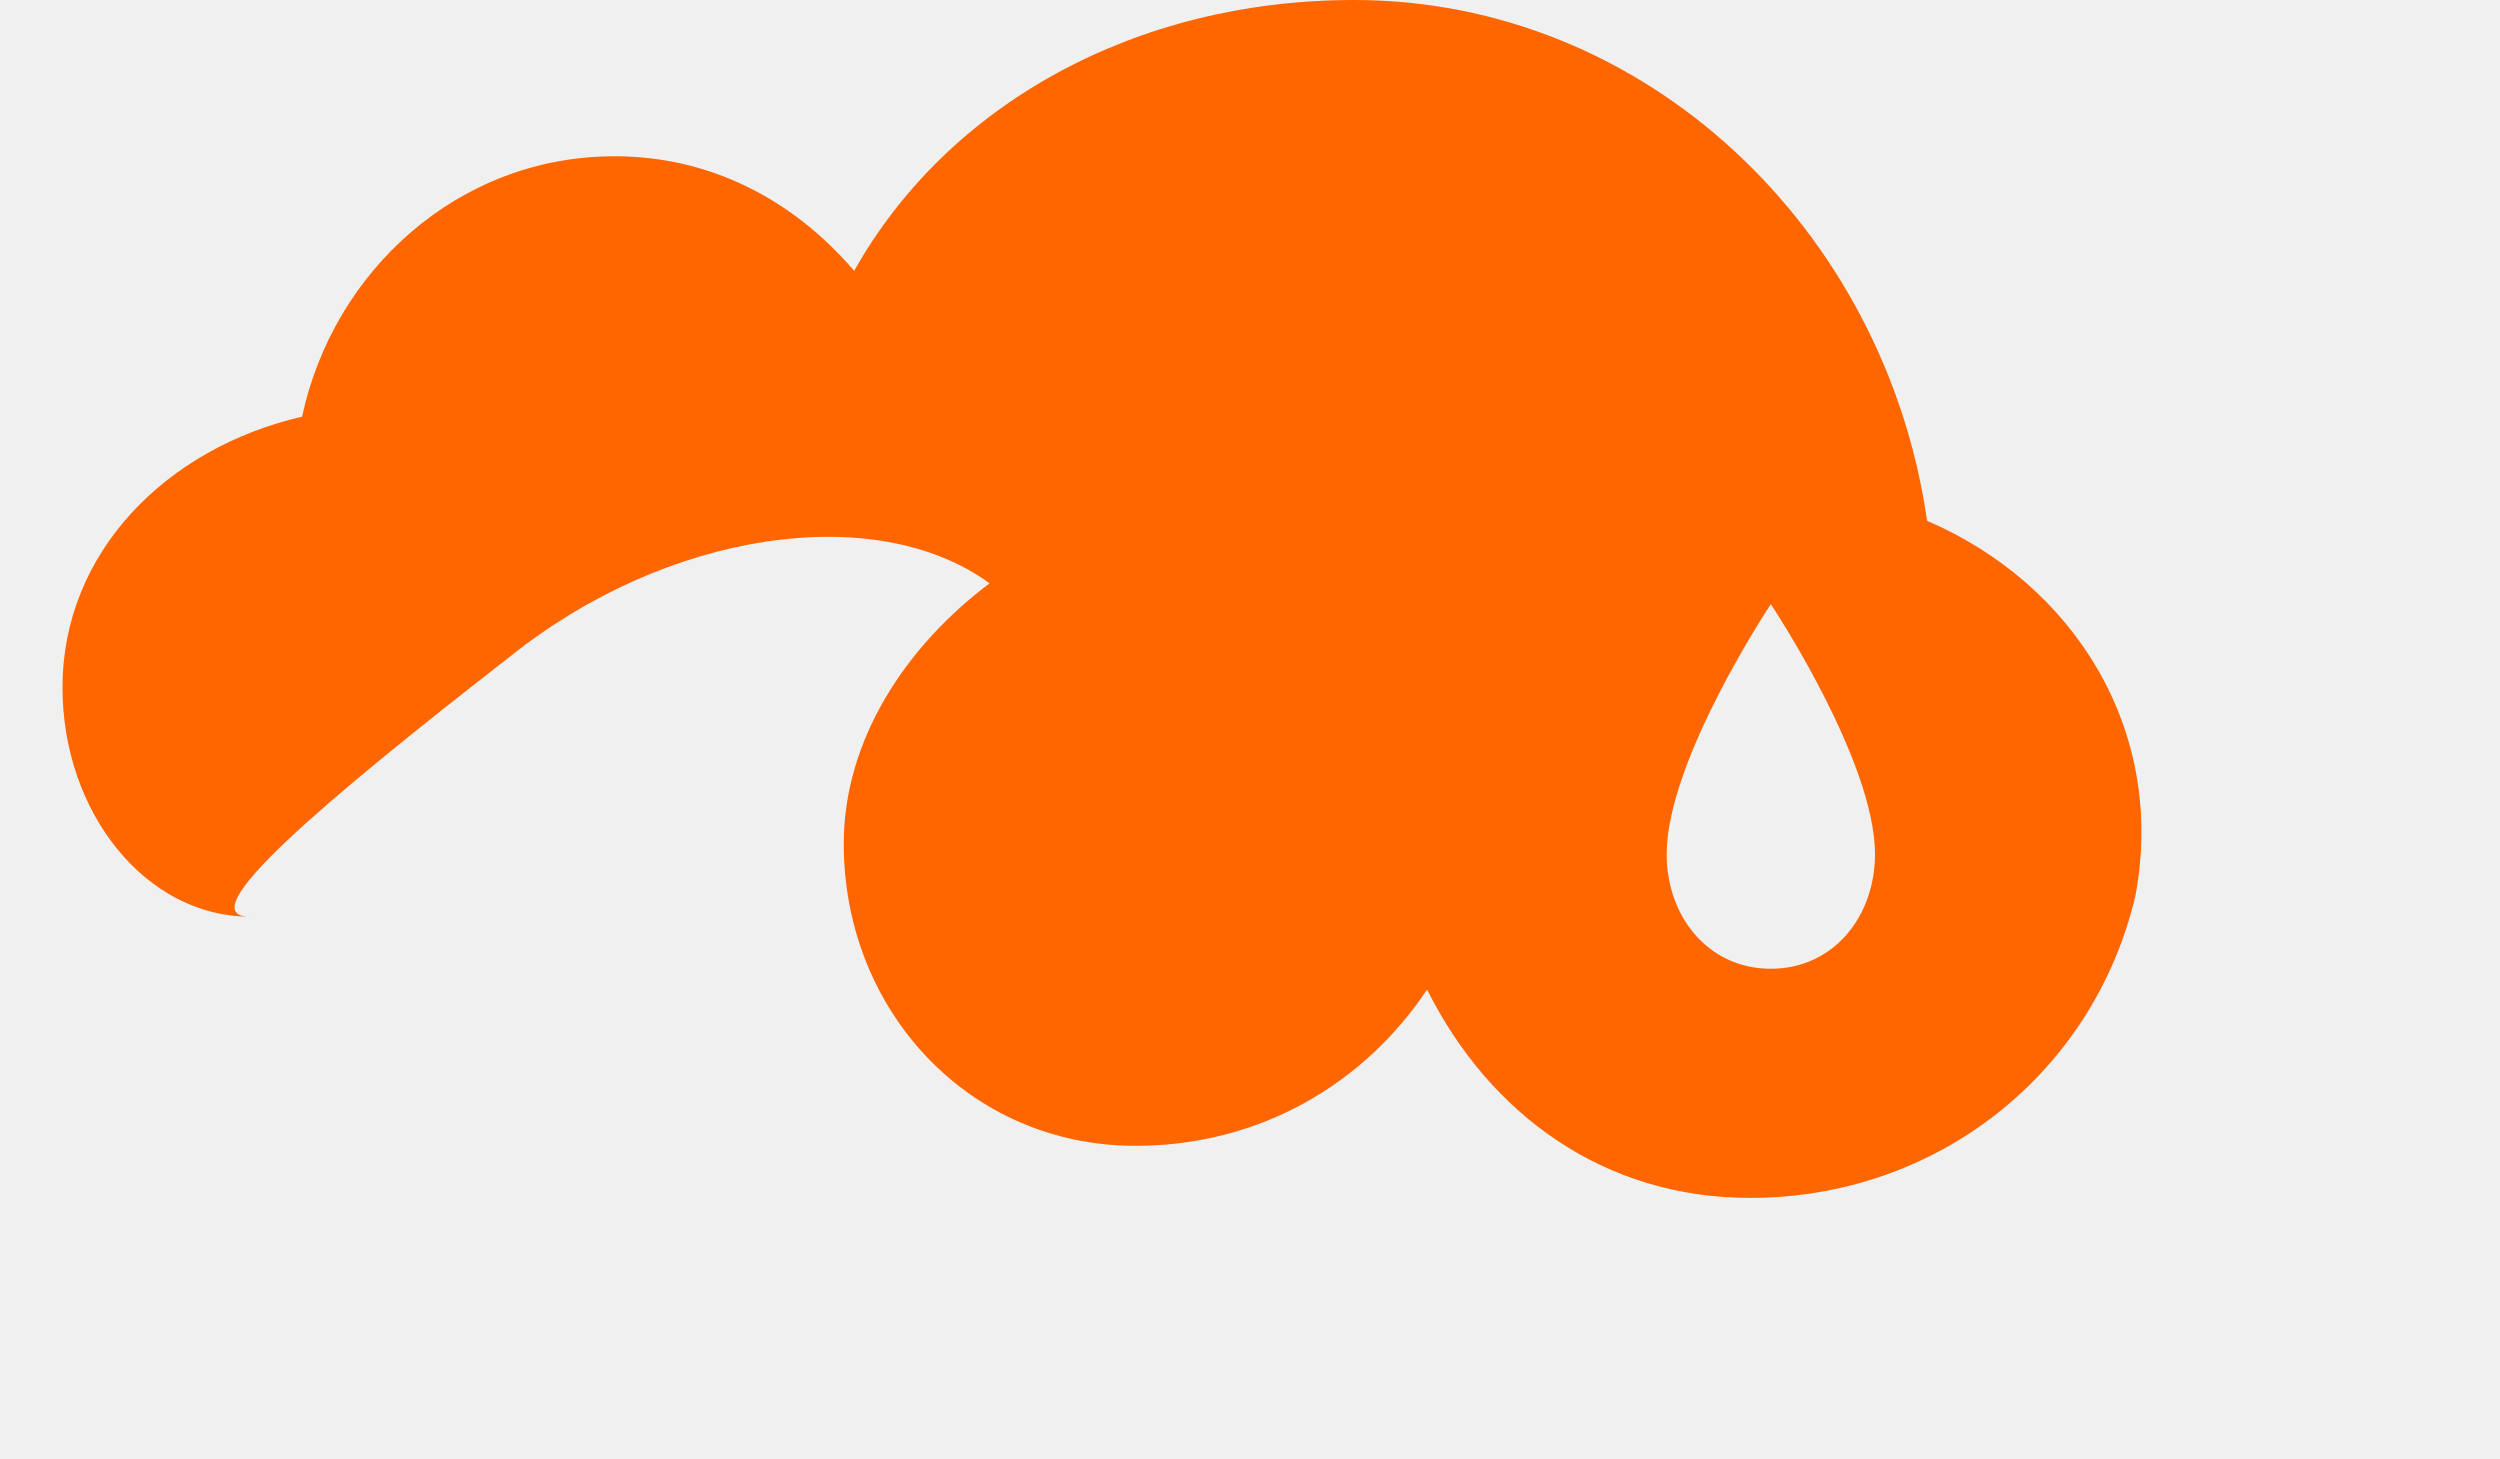
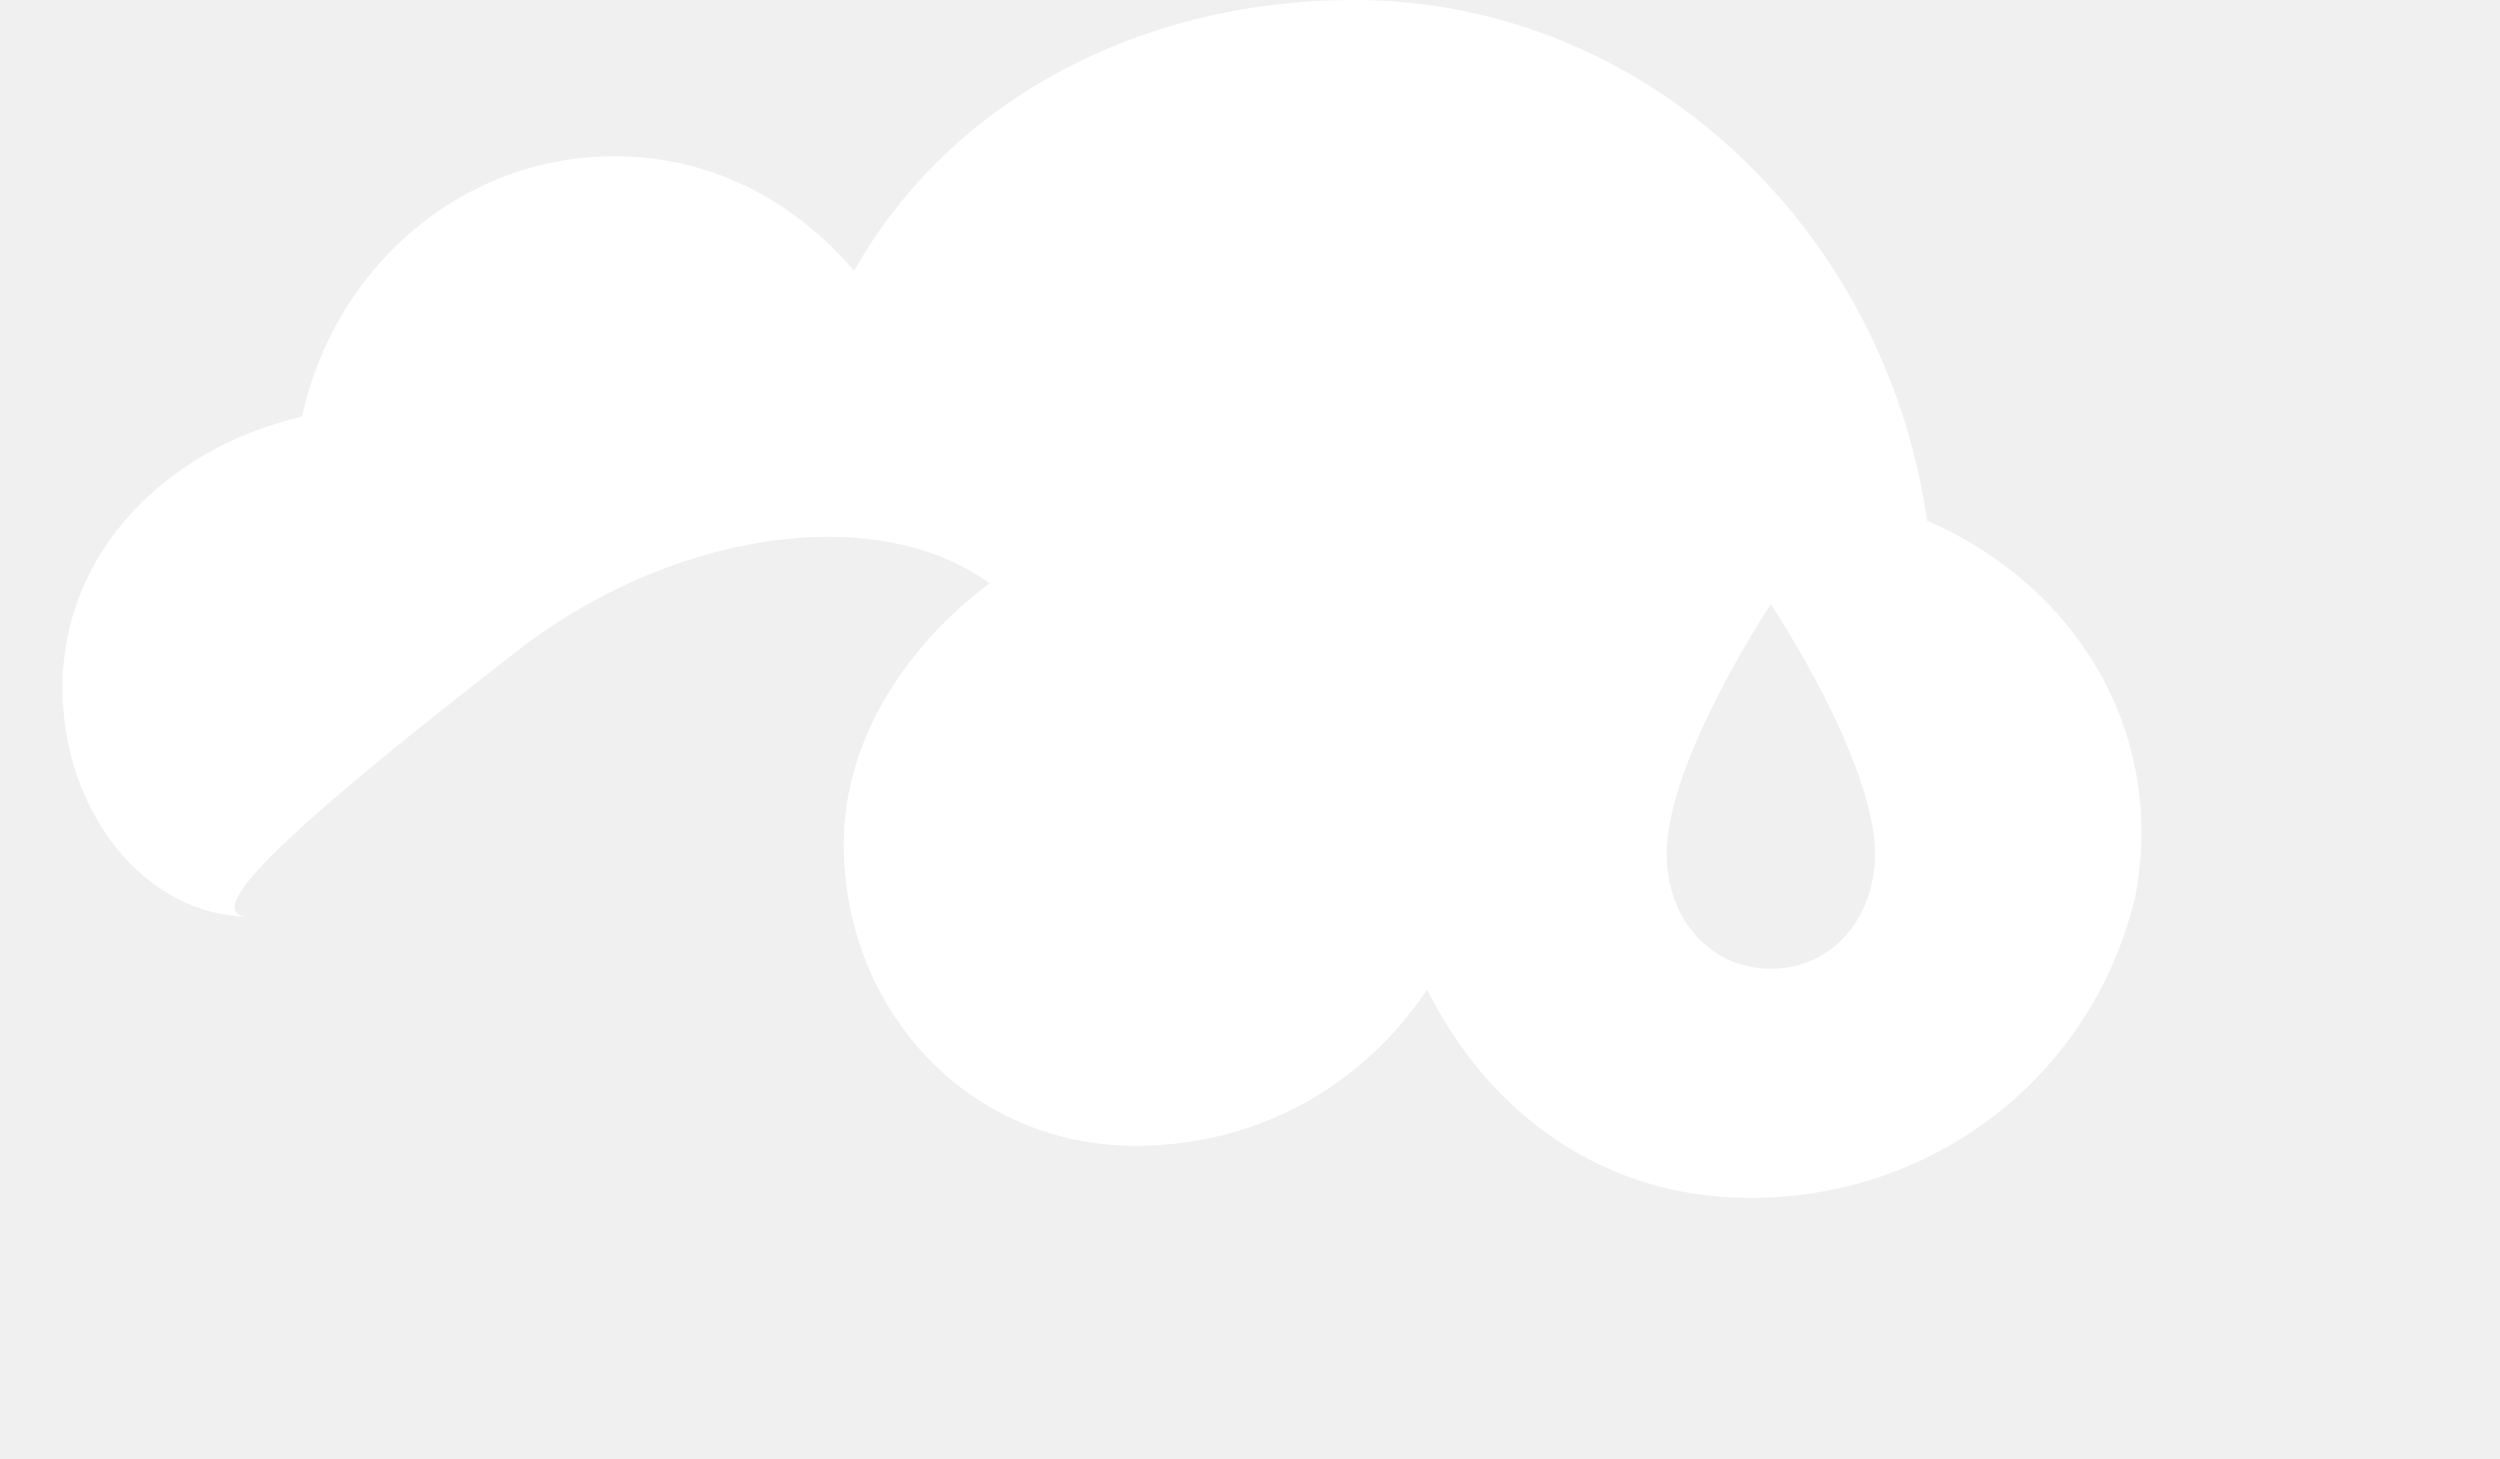
<svg xmlns="http://www.w3.org/2000/svg" viewBox="0 0 240 140" fill="none">
-   <path fill-rule="evenodd" clip-rule="evenodd" d="     M 24 88     C 14 88 6 78 6 66     C 6 53 16 43 29 40     C 32 26 44 15 59 15     C 68 15 76 19 82 26     C 91 10 109 0 130 0     C 158 0 181 22 185 50     C 199 56 208 70 205 86     C 201 103 186 115 168 115     C 154 115 143 107 137 95     C 131 104 121 110 109 110     C 93 110 81 97 81 81     C 81 71 87 62 95 56     C 84 48 64 51 49 63     C 31 77 18 88 24 88 Z     M 170 58     C 170 58 160 73 160 82     C 160 88 164 93 170 93     C 176 93 180 88 180 82     C 180 73 170 58 170 58 Z   " fill="#FF6600" />
+   <path fill-rule="evenodd" clip-rule="evenodd" d="     M 24 88     C 14 88 6 78 6 66     C 6 53 16 43 29 40     C 32 26 44 15 59 15     C 68 15 76 19 82 26     C 91 10 109 0 130 0     C 158 0 181 22 185 50     C 199 56 208 70 205 86     C 201 103 186 115 168 115     C 154 115 143 107 137 95     C 131 104 121 110 109 110     C 93 110 81 97 81 81     C 81 71 87 62 95 56     C 84 48 64 51 49 63     C 31 77 18 88 24 88 Z     M 170 58     C 170 58 160 73 160 82     C 160 88 164 93 170 93     C 176 93 180 88 180 82     C 180 73 170 58 170 58 Z   " fill="#FFFFFF" />
</svg>
